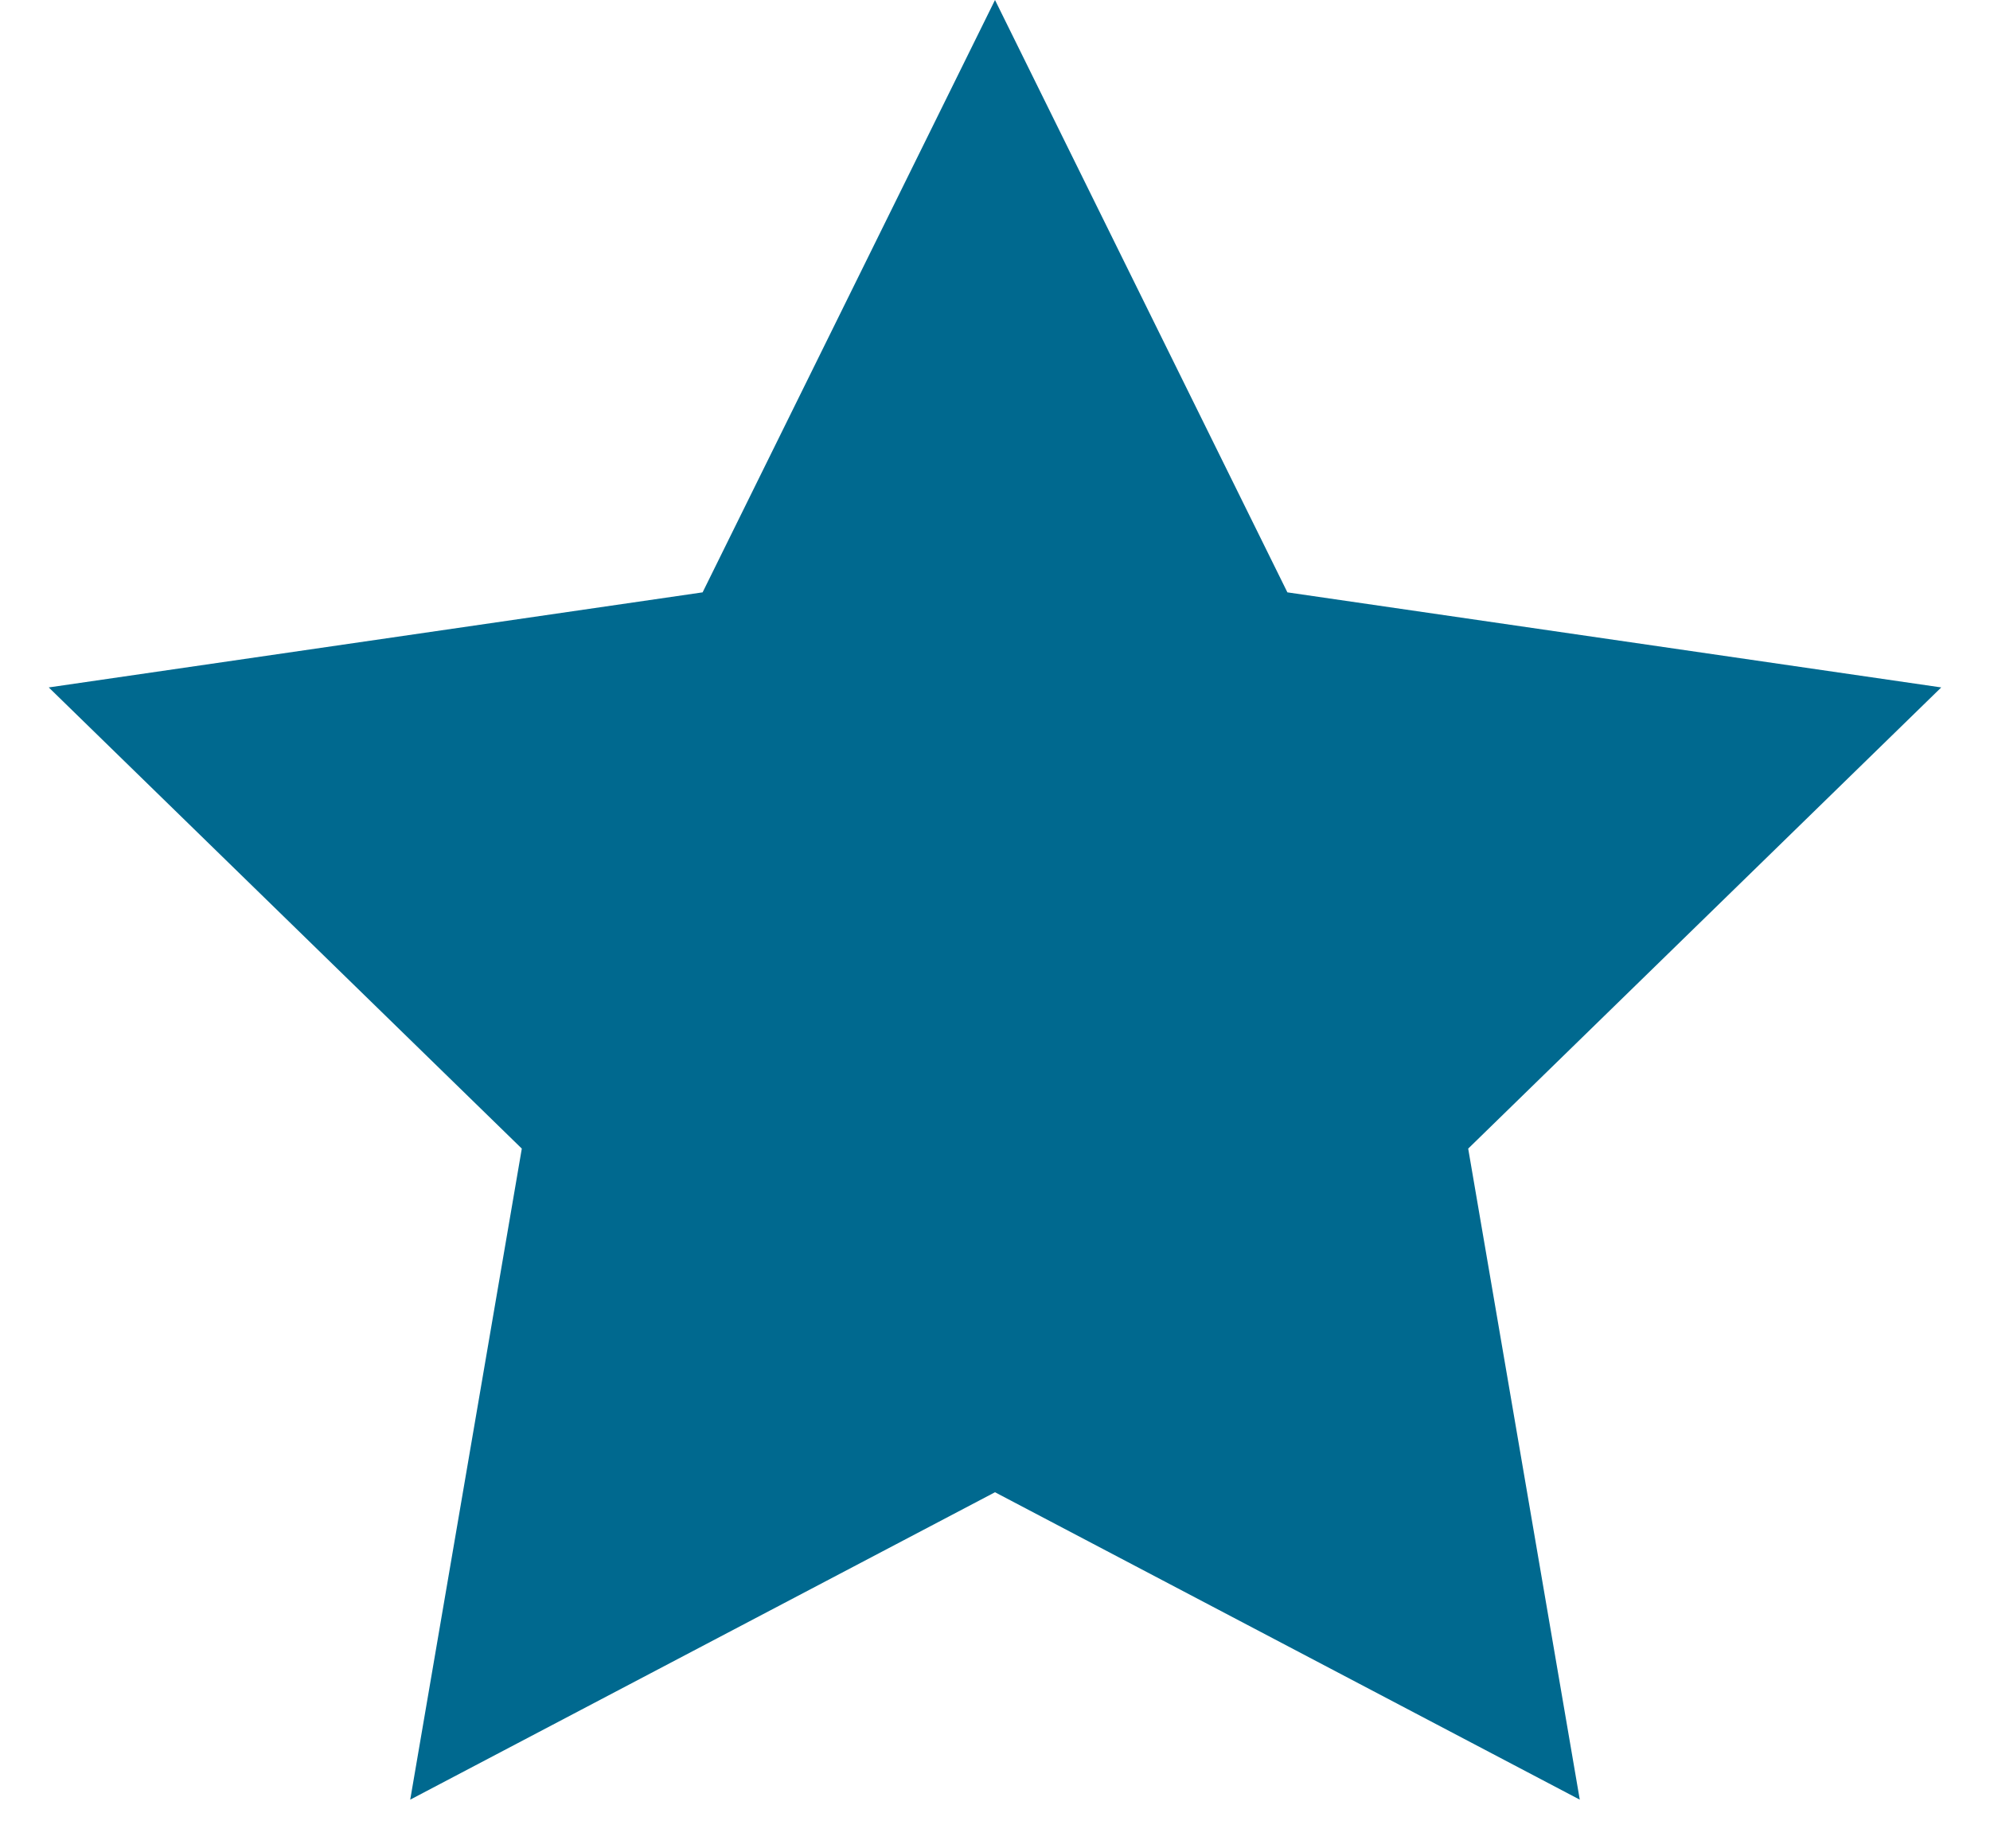
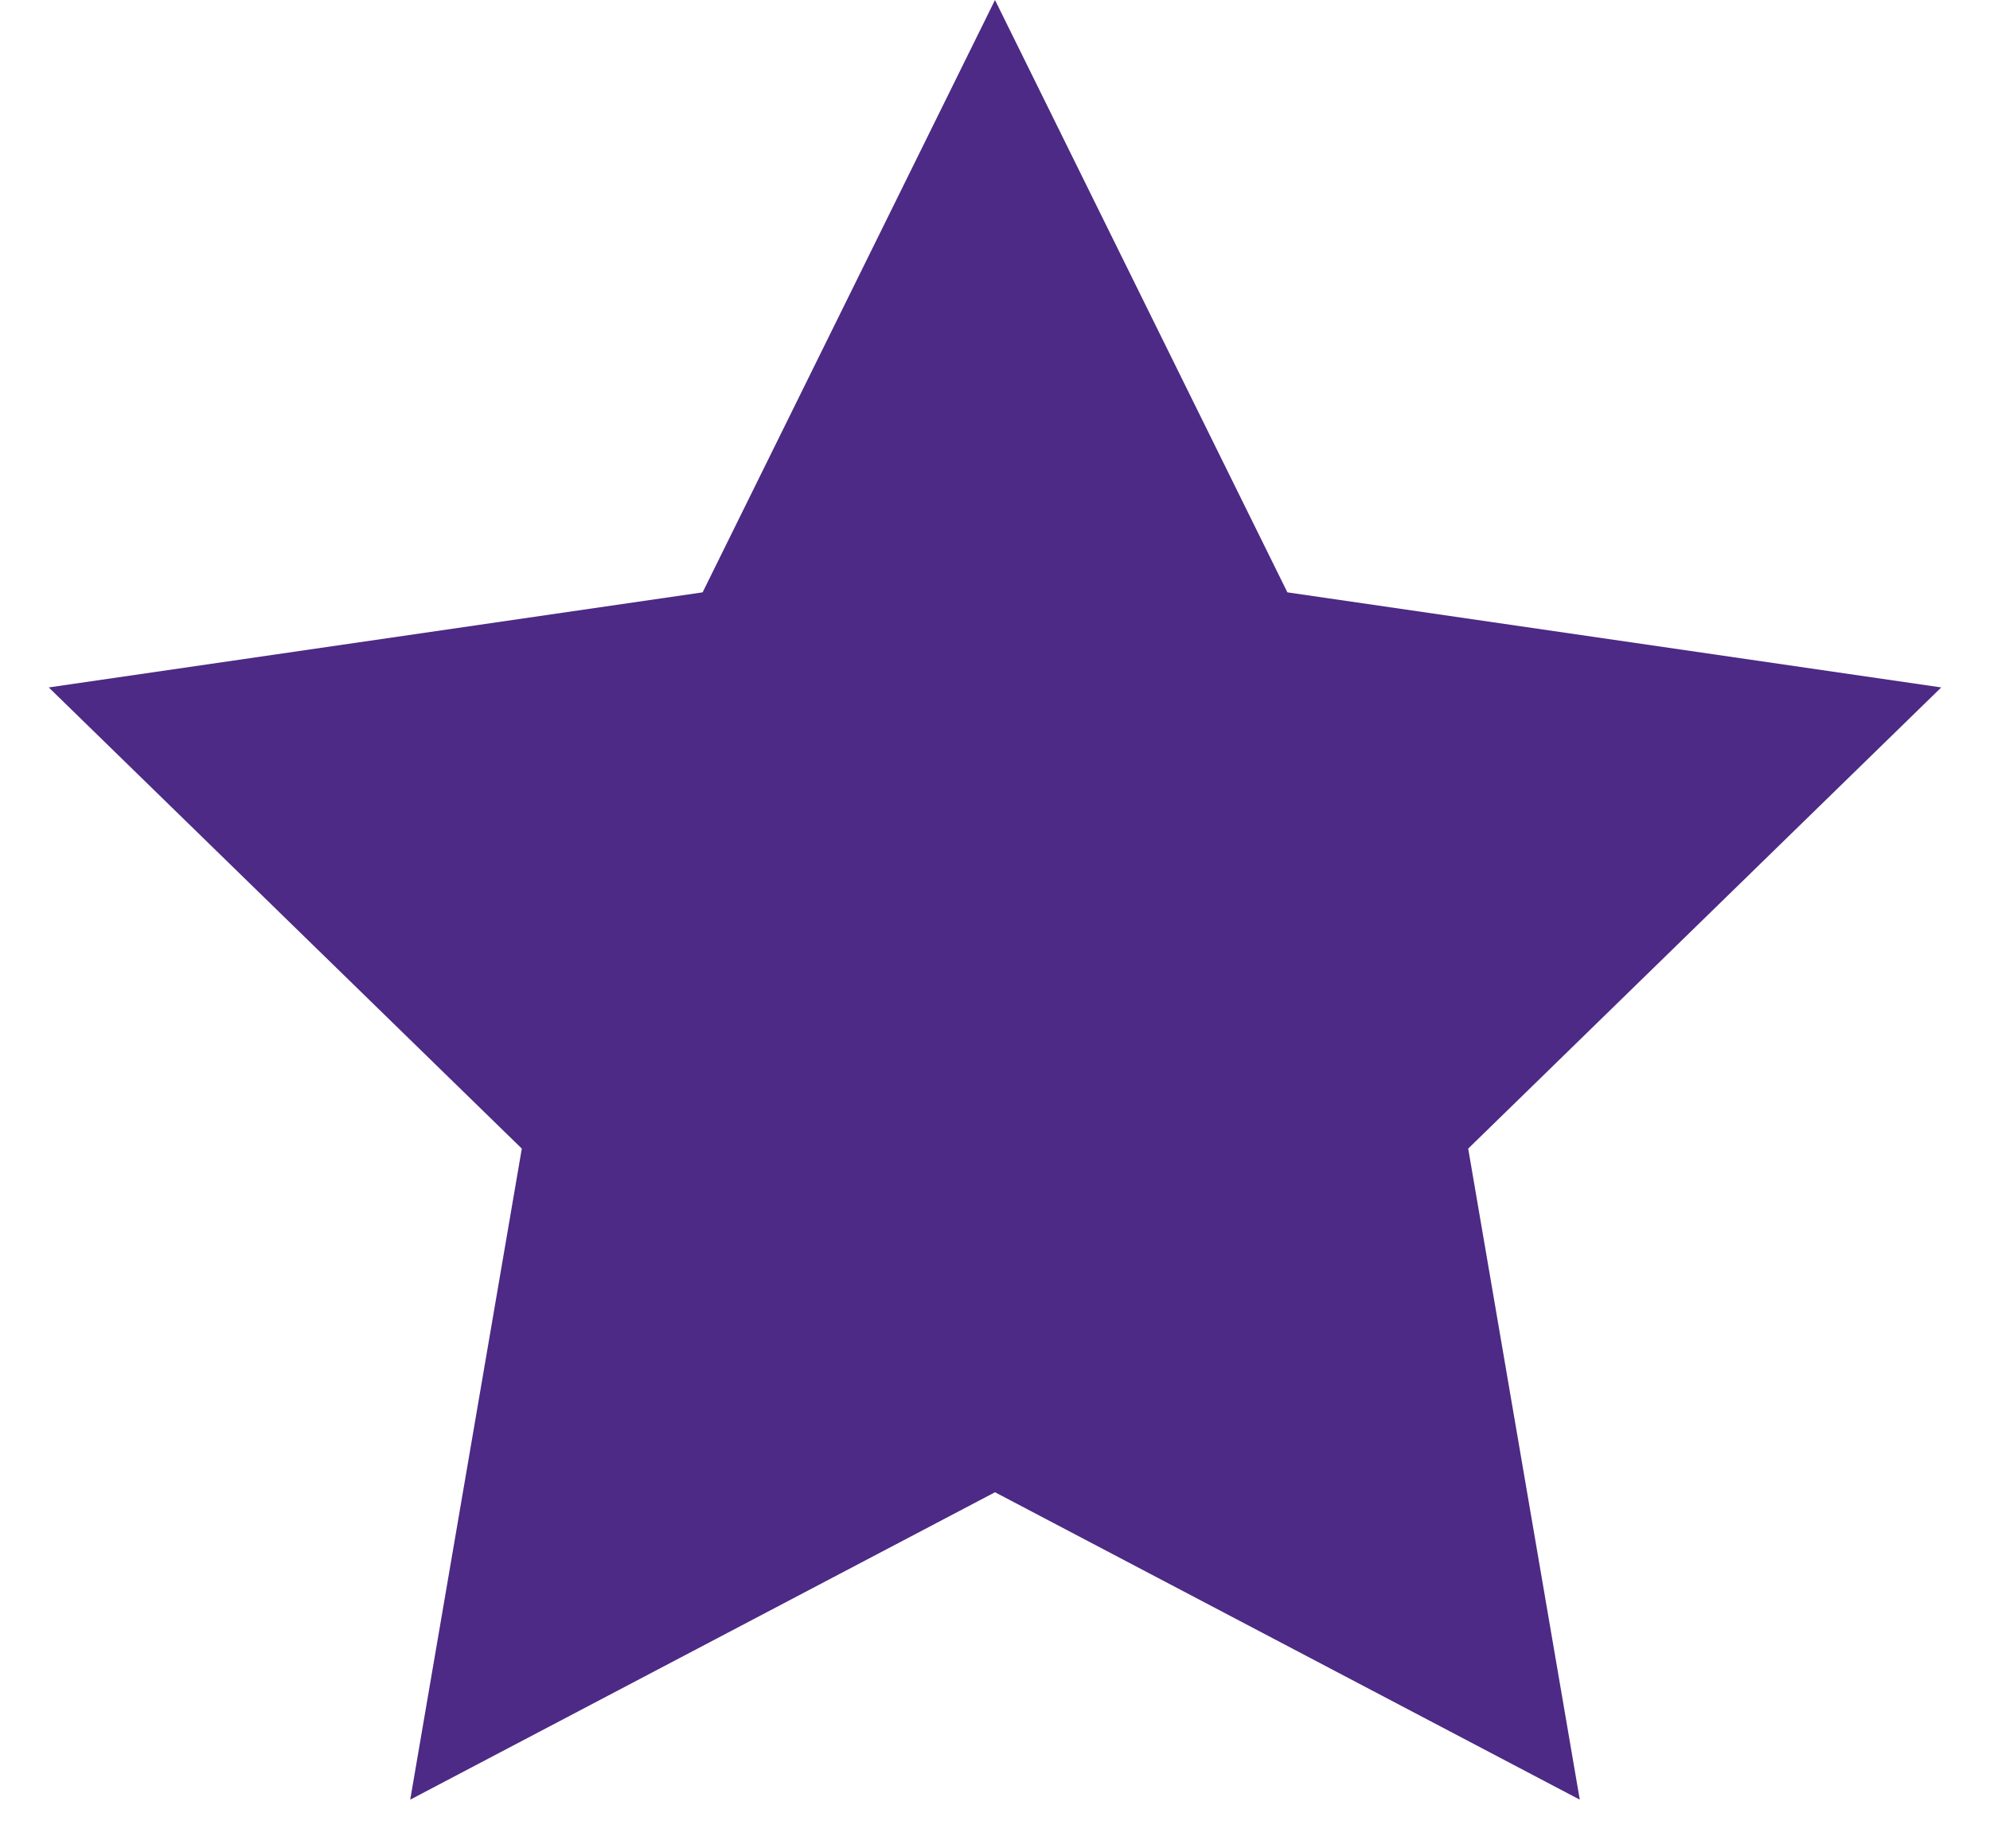
<svg xmlns="http://www.w3.org/2000/svg" width="14px" height="13px" viewBox="0 0 14 13" version="1.1">
  <defs />
  <g id="dataset-experiment" stroke="none" stroke-width="1" fill="none" fill-rule="evenodd" transform="translate(-172, -623)">
-     <g id="Group" transform="translate(80, 621)" fill="#00698f">
+     <g id="Group" transform="translate(80, 621)" fill="#4C2A85">
      <polygon id="Star" points="99 12.5 94.886 14.663 95.671 10.082 92.343 6.837 96.943 6.168 99 2 101.057 6.168 105.657 6.837 102.329 10.082 103.114 14.663" />
    </g>
  </g>
</svg>
